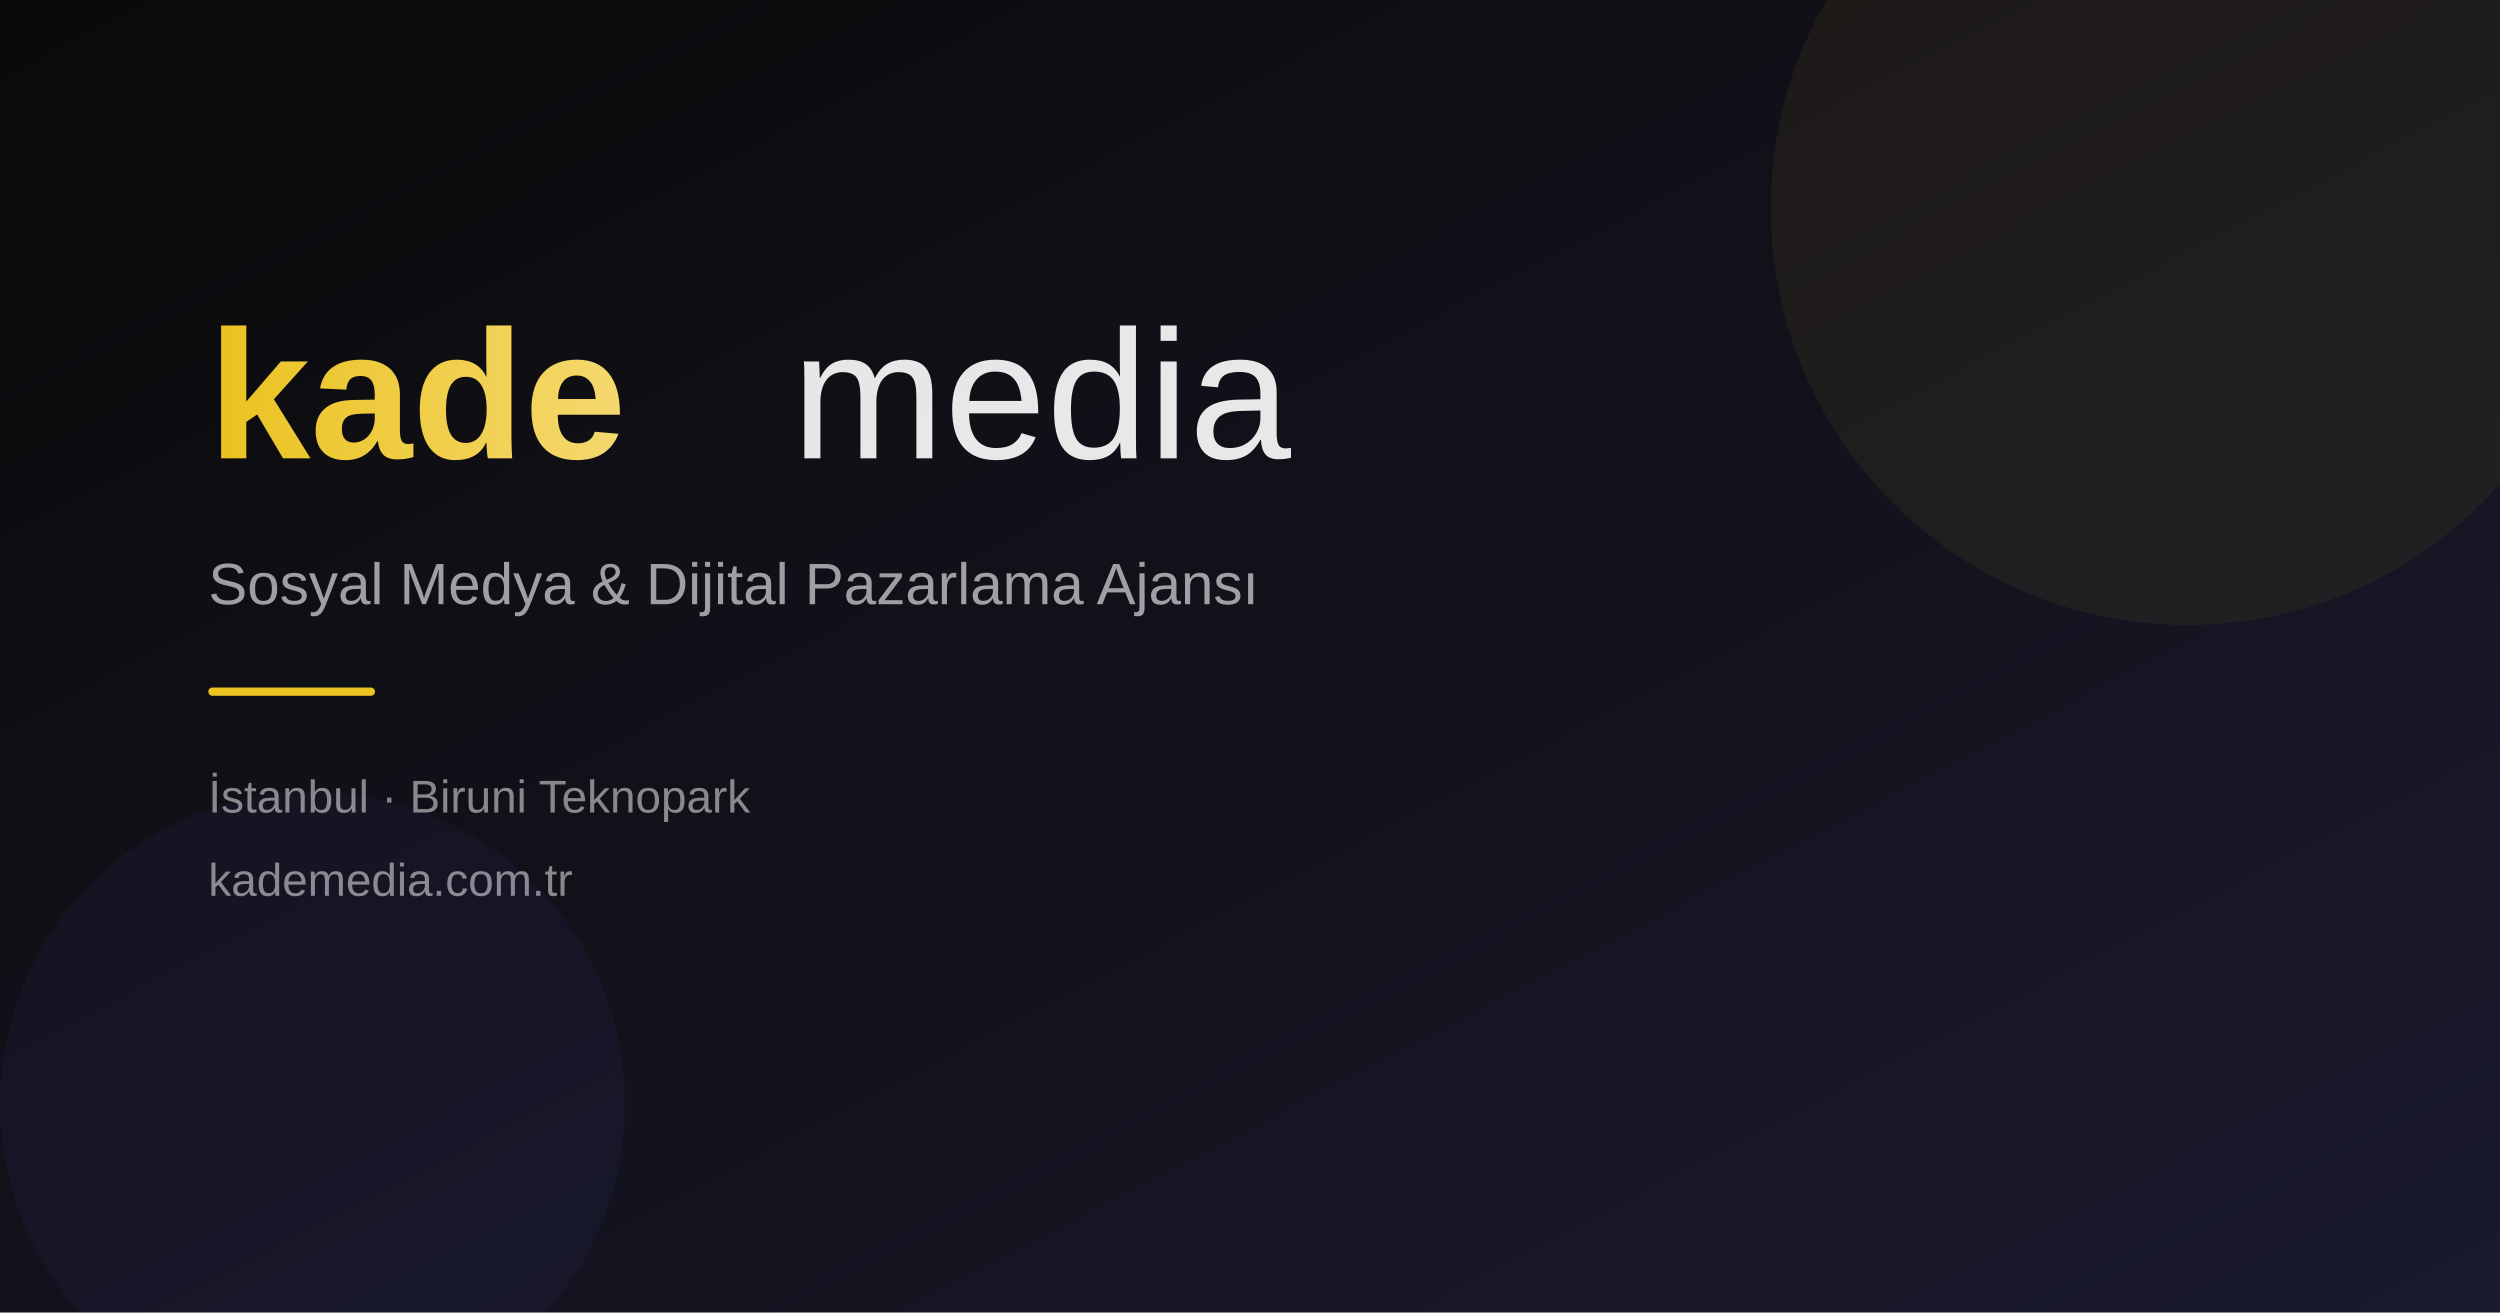
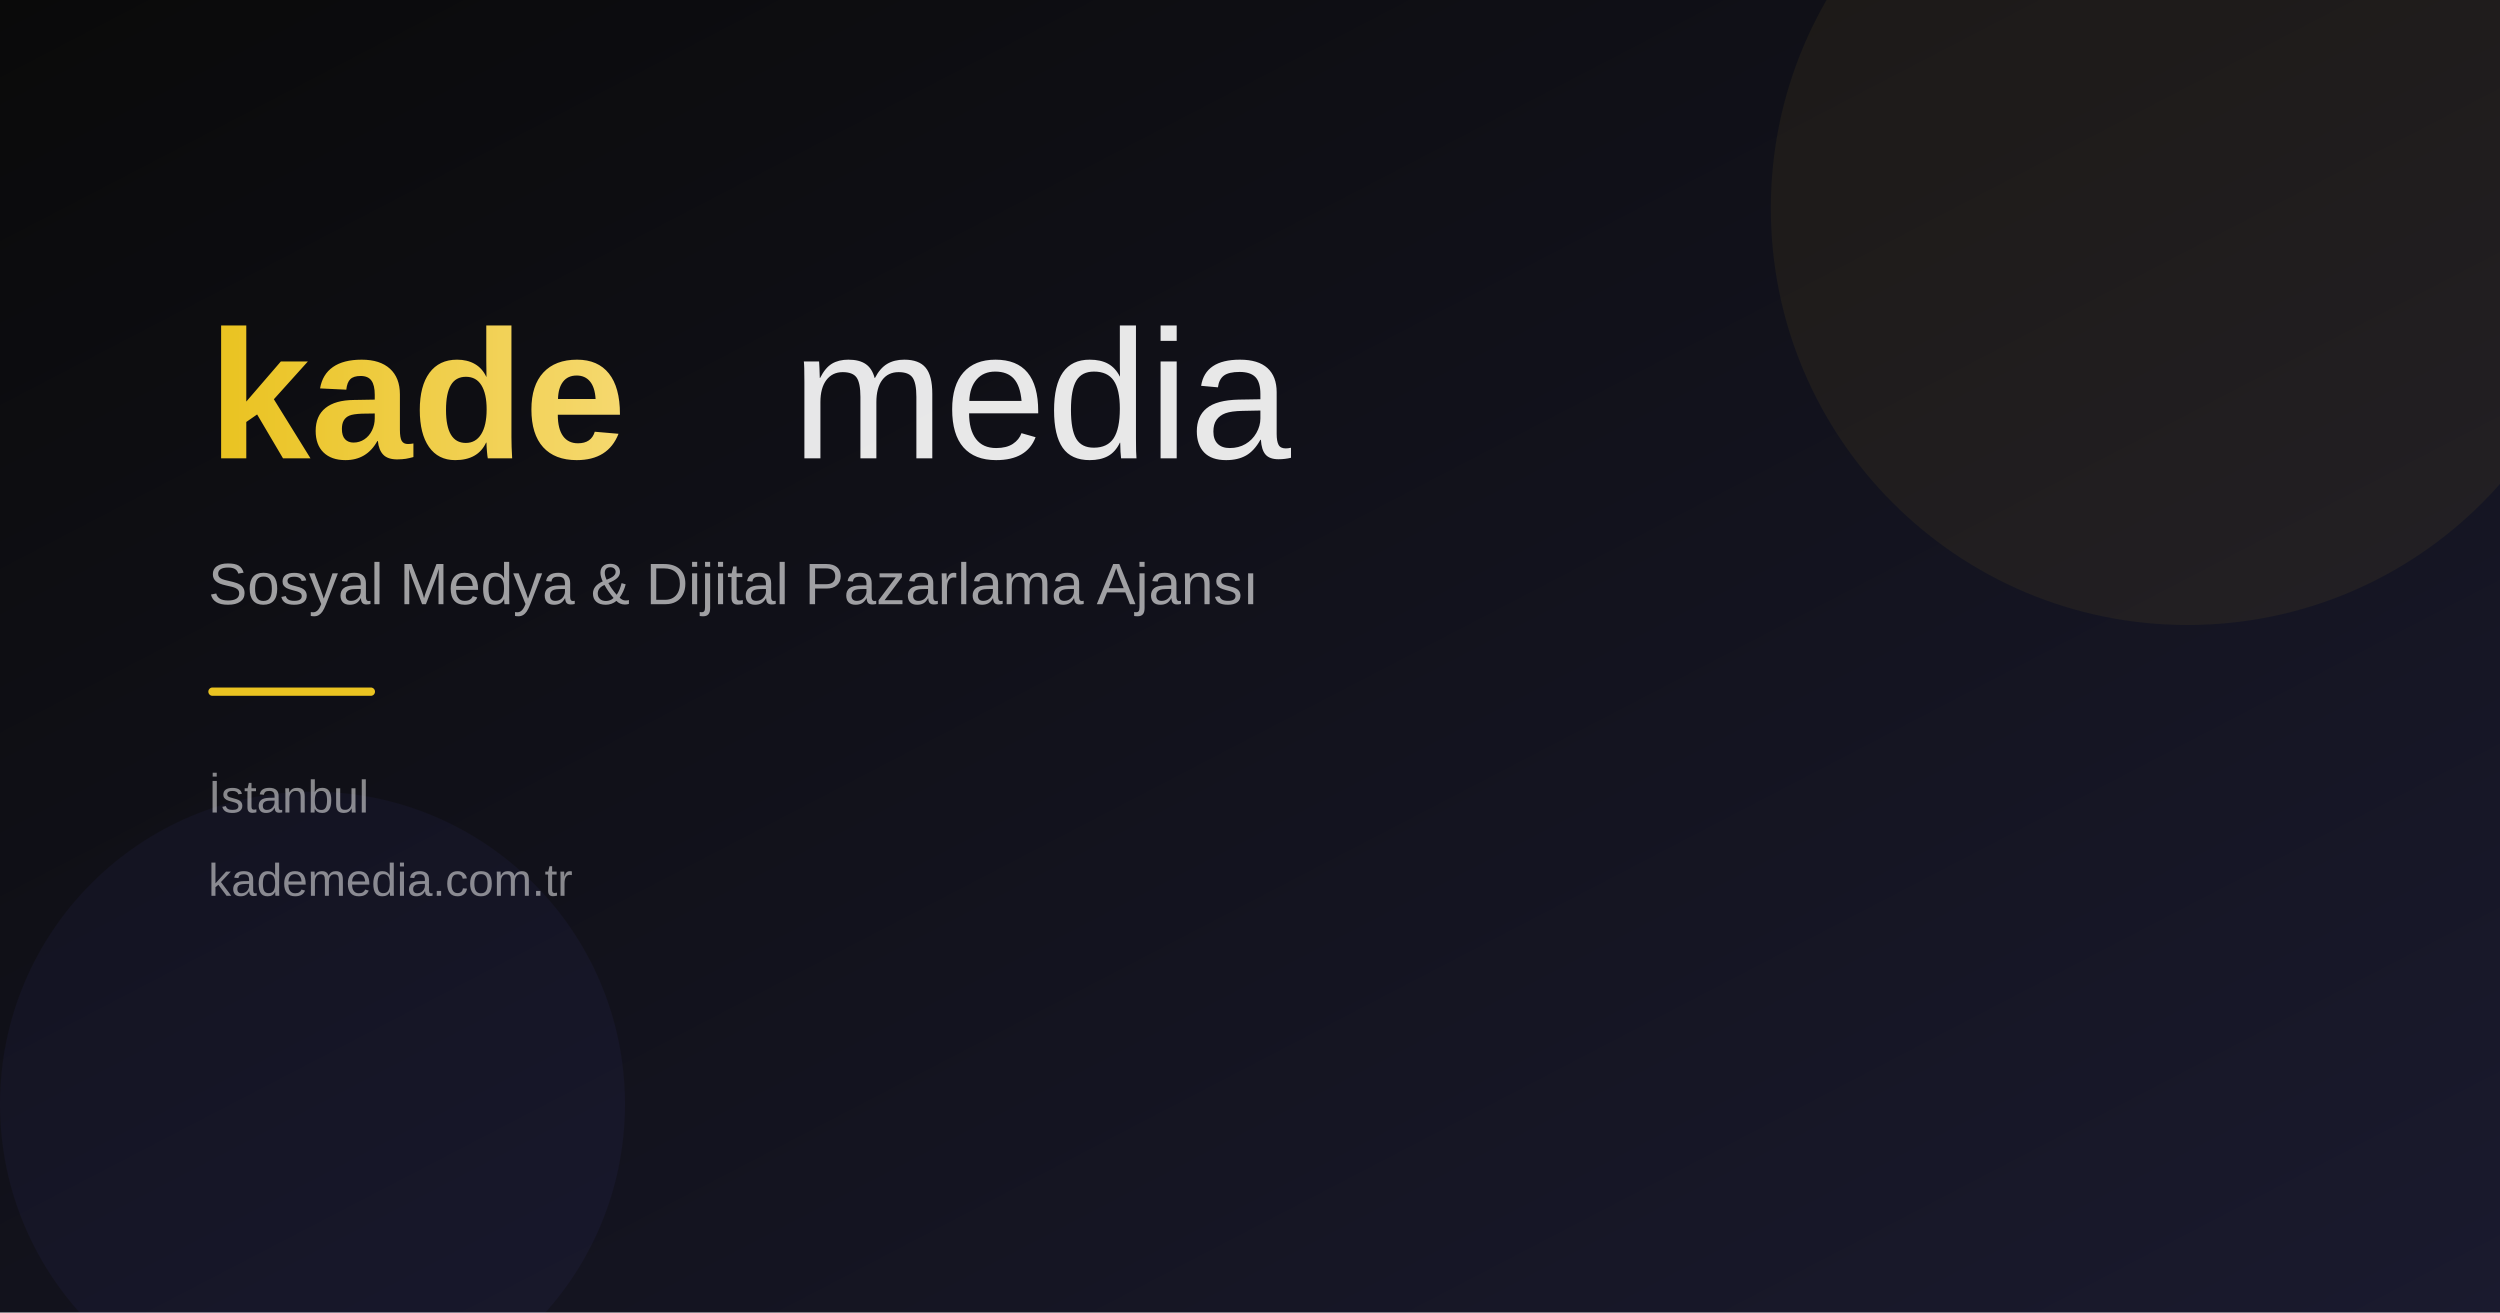
<svg xmlns="http://www.w3.org/2000/svg" width="1200" height="630" viewBox="0 0 1200 630">
  <defs>
    <linearGradient id="bg" x1="0%" y1="0%" x2="100%" y2="100%">
      <stop offset="0%" style="stop-color:#0a0a0a" />
      <stop offset="100%" style="stop-color:#1a1a2e" />
    </linearGradient>
    <linearGradient id="accent" x1="0%" y1="0%" x2="100%" y2="0%">
      <stop offset="0%" style="stop-color:#eac321" />
      <stop offset="100%" style="stop-color:#f5d86e" />
    </linearGradient>
  </defs>
  <rect width="1200" height="630" fill="url(#bg)" />
  <circle cx="1050" cy="100" r="200" fill="#eac321" opacity="0.06" />
  <circle cx="150" cy="530" r="150" fill="#6C63FF" opacity="0.05" />
  <text x="100" y="220" font-family="Arial, sans-serif" font-size="88" font-weight="800" fill="url(#accent)">kade</text>
  <text x="380" y="220" font-family="Arial, sans-serif" font-size="88" font-weight="300" fill="white" opacity="0.9">media</text>
  <text x="100" y="290" font-family="Arial, sans-serif" font-size="28" fill="white" opacity="0.6">Sosyal Medya &amp; Dijital Pazarlama Ajansı</text>
  <rect x="100" y="330" width="80" height="4" fill="#eac321" rx="2" />
-   <text x="100" y="390" font-family="Arial, sans-serif" font-size="22" fill="white" opacity="0.5">İstanbul · Biruni Teknopark</text>
+   <text x="100" y="390" font-family="Arial, sans-serif" font-size="22" fill="white" opacity="0.5">İstanbul</text>
  <text x="100" y="430" font-family="Arial, sans-serif" font-size="22" fill="white" opacity="0.5">kademedia.com.tr</text>
</svg>
